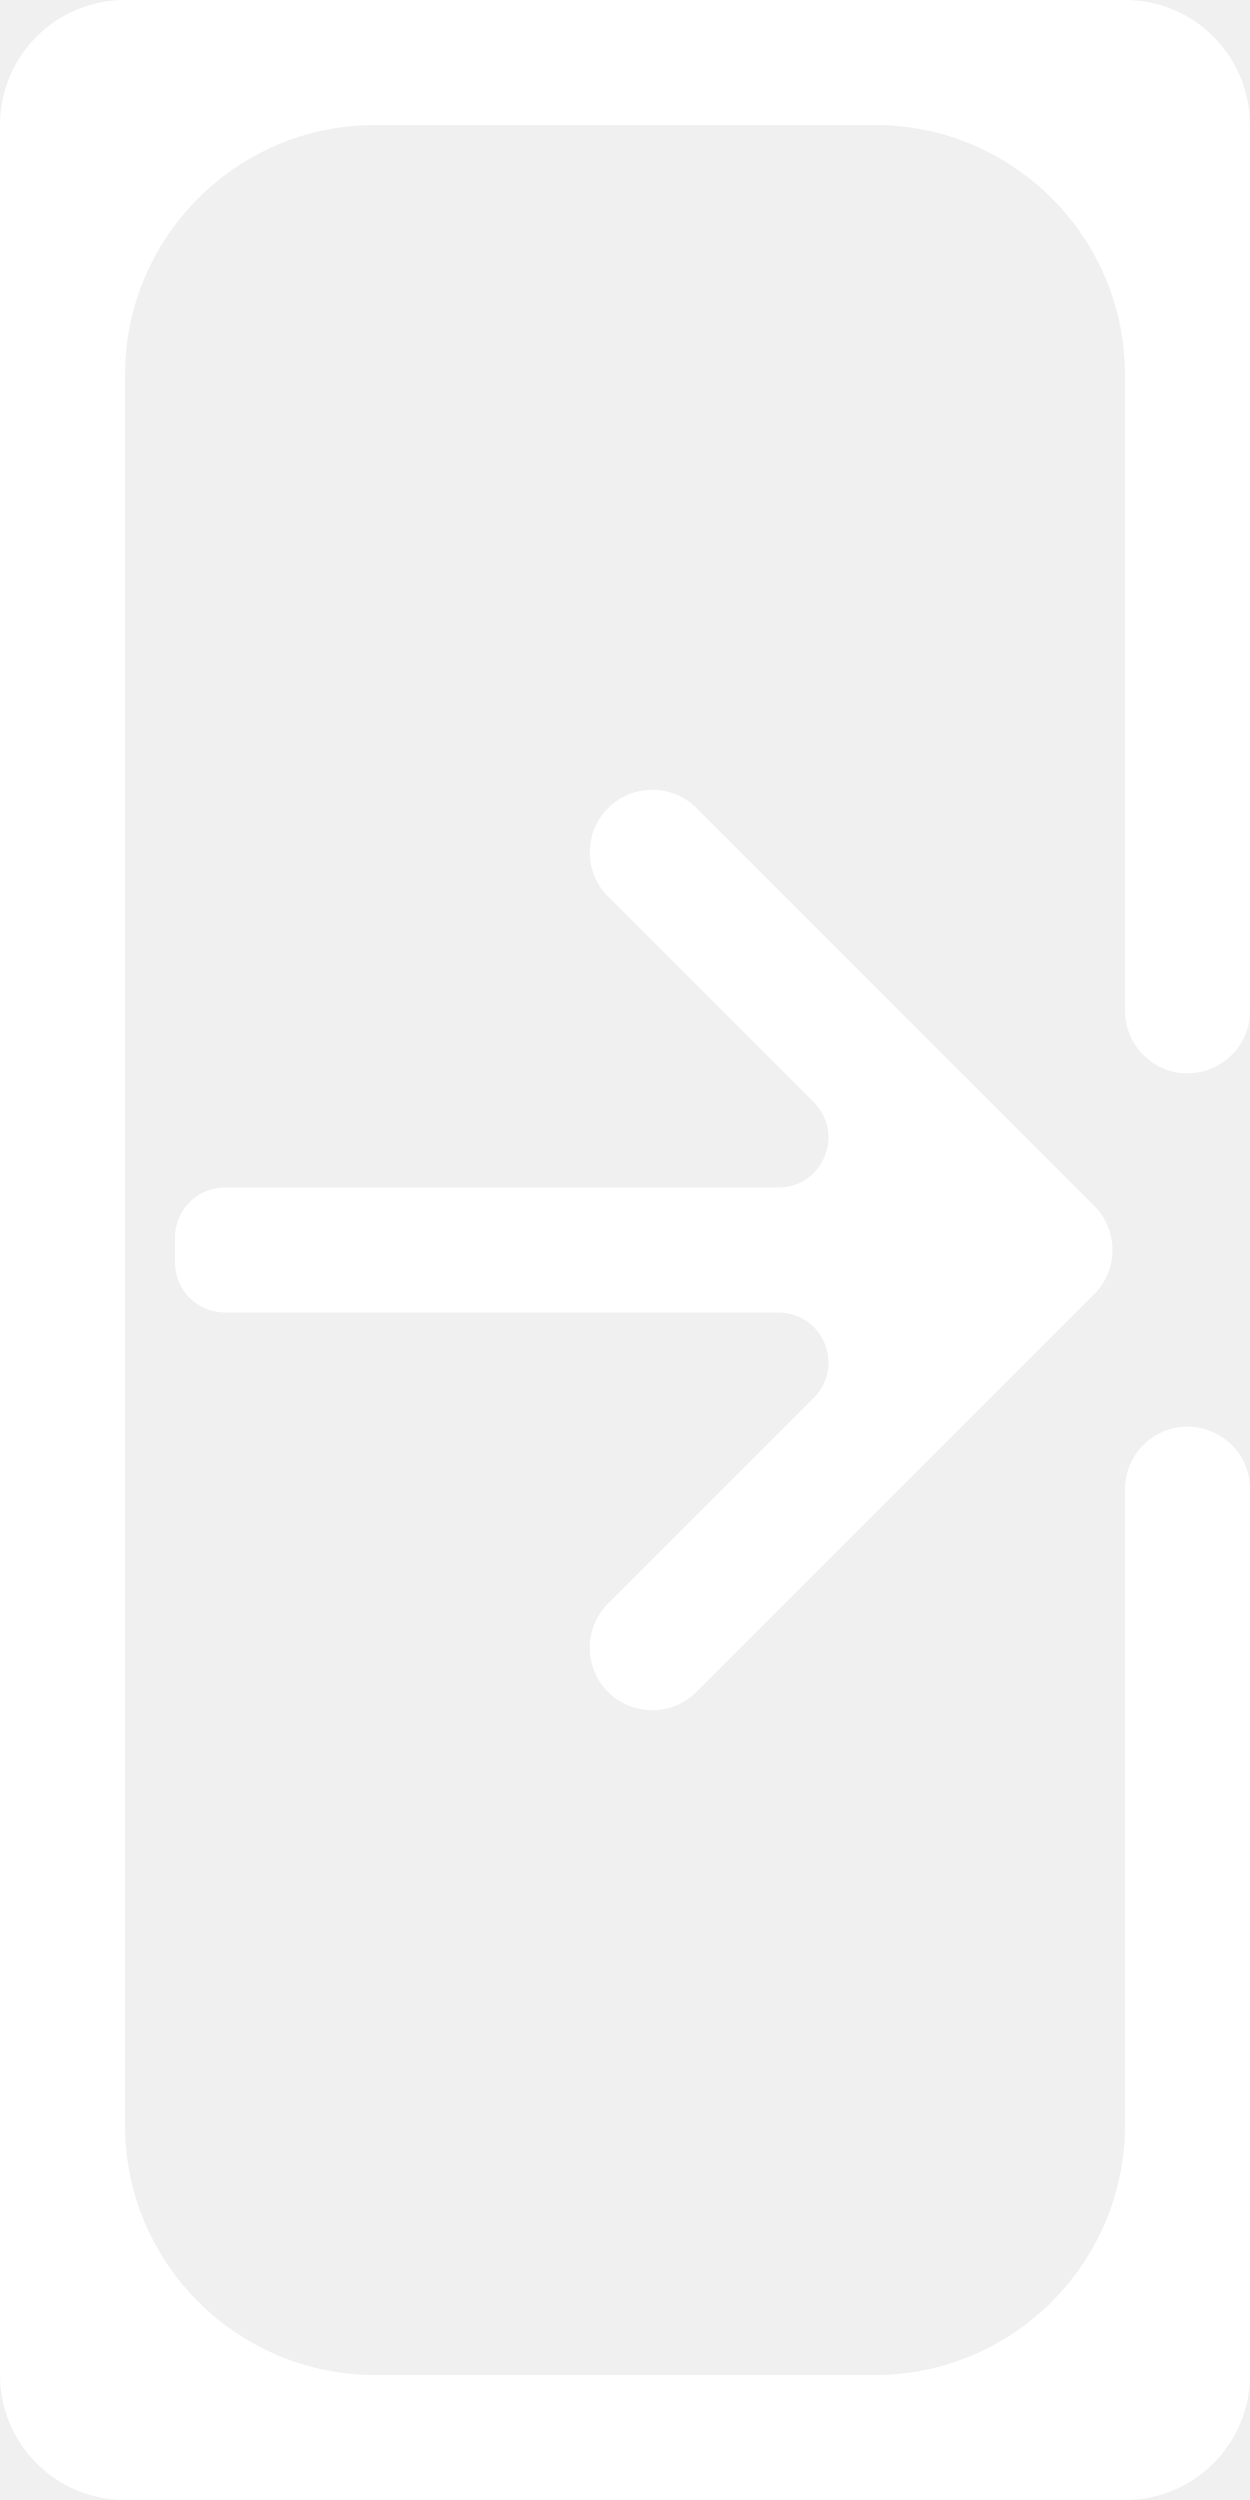
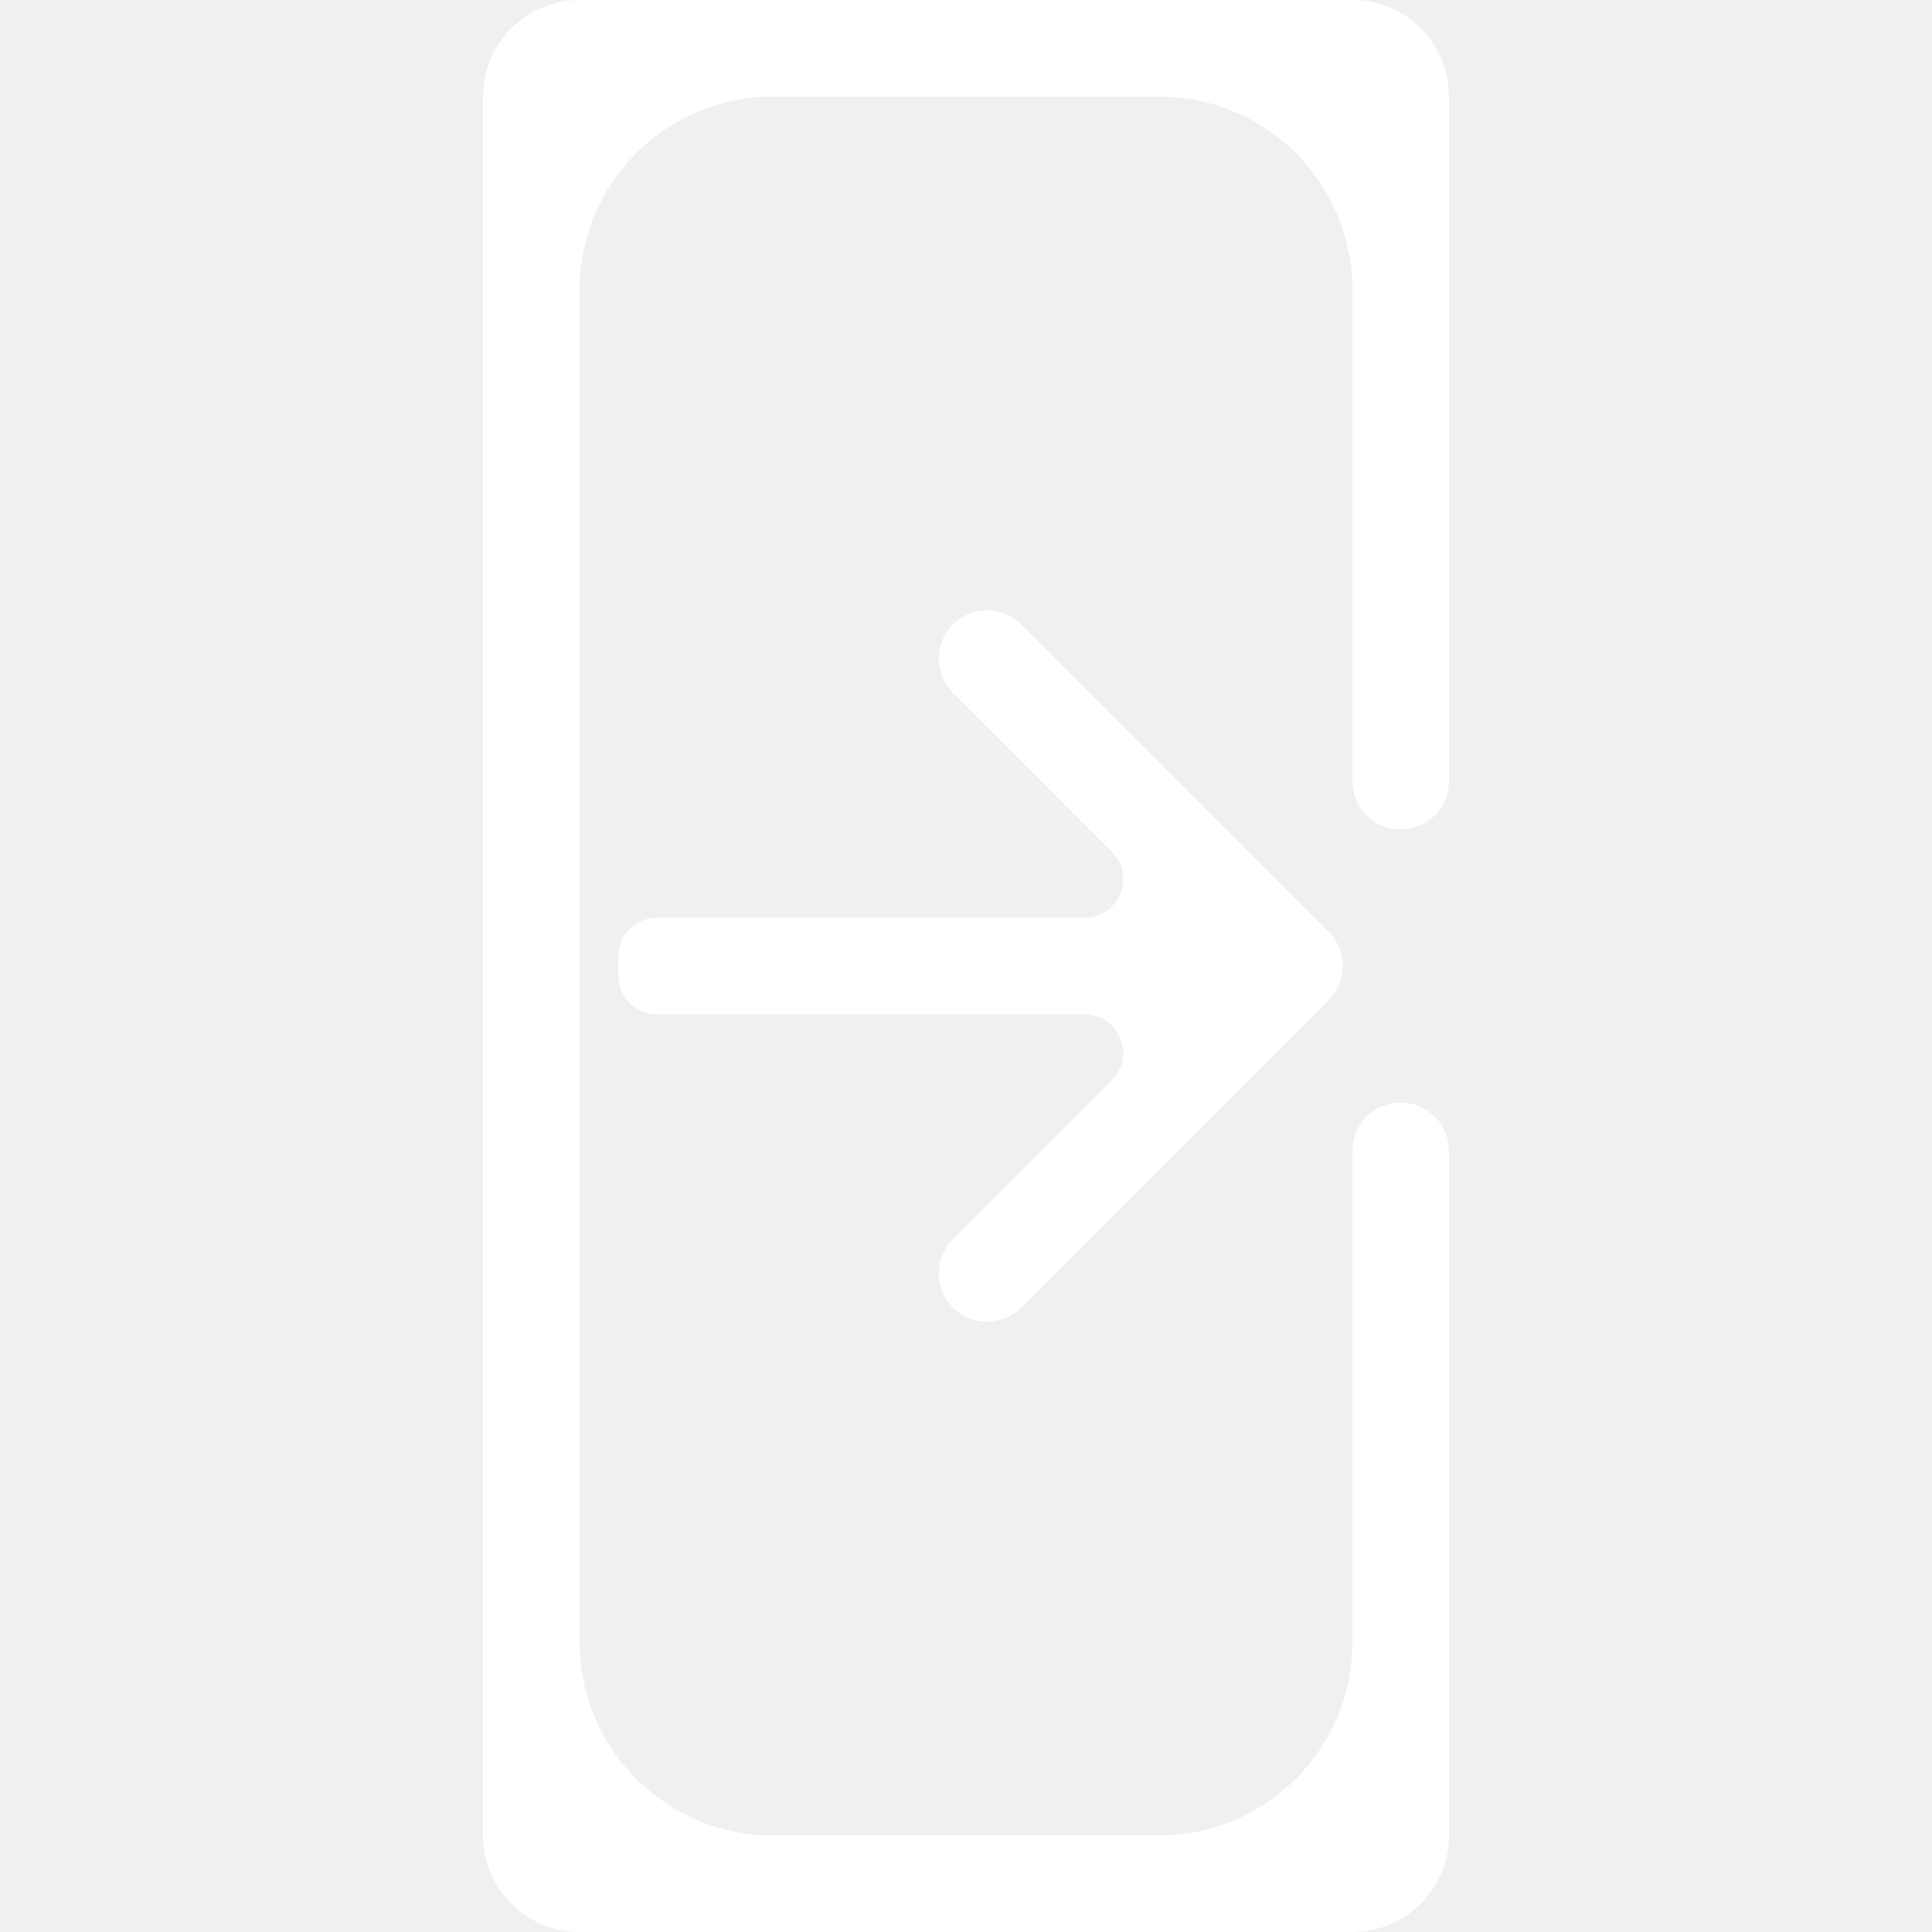
- <svg xmlns="http://www.w3.org/2000/svg" width="50" height="100" viewBox="0 0 50 100" fill="none">
+ <svg xmlns="http://www.w3.org/2000/svg" width="100" height="100" viewBox="0 0 50 100" fill="none">
  <path fill-rule="evenodd" clip-rule="evenodd" d="M15 5C9.477 5 5 9.477 5 15V85C5 90.523 9.477 95 15 95H35C40.523 95 45 90.523 45 85V59.571C45 58.908 45.263 58.272 45.732 57.803C47.307 56.228 50 57.344 50 59.571V95C50 97.761 47.761 100 45 100H5C2.239 100 0 97.761 0 95V5C0 2.239 2.239 0 5 0H45C47.761 0 50 2.239 50 5V40.429C50 42.656 47.307 43.772 45.732 42.197C45.263 41.728 45 41.092 45 40.429V15C45 9.477 40.523 5 35 5H15ZM43.768 48.232L27.858 32.322C26.882 31.346 25.299 31.346 24.322 32.322C23.346 33.299 23.346 34.882 24.322 35.858L32.55 44.086C33.81 45.346 32.918 47.5 31.136 47.5H9C7.895 47.5 7 48.395 7 49.5V50.5C7 51.605 7.895 52.5 9 52.5H31.136C32.918 52.5 33.81 54.654 32.55 55.914L24.322 64.142C23.346 65.118 23.346 66.701 24.322 67.678C25.299 68.654 26.882 68.654 27.858 67.678L43.768 51.768C44.744 50.791 44.744 49.209 43.768 48.232Z" fill="white" />
</svg>
